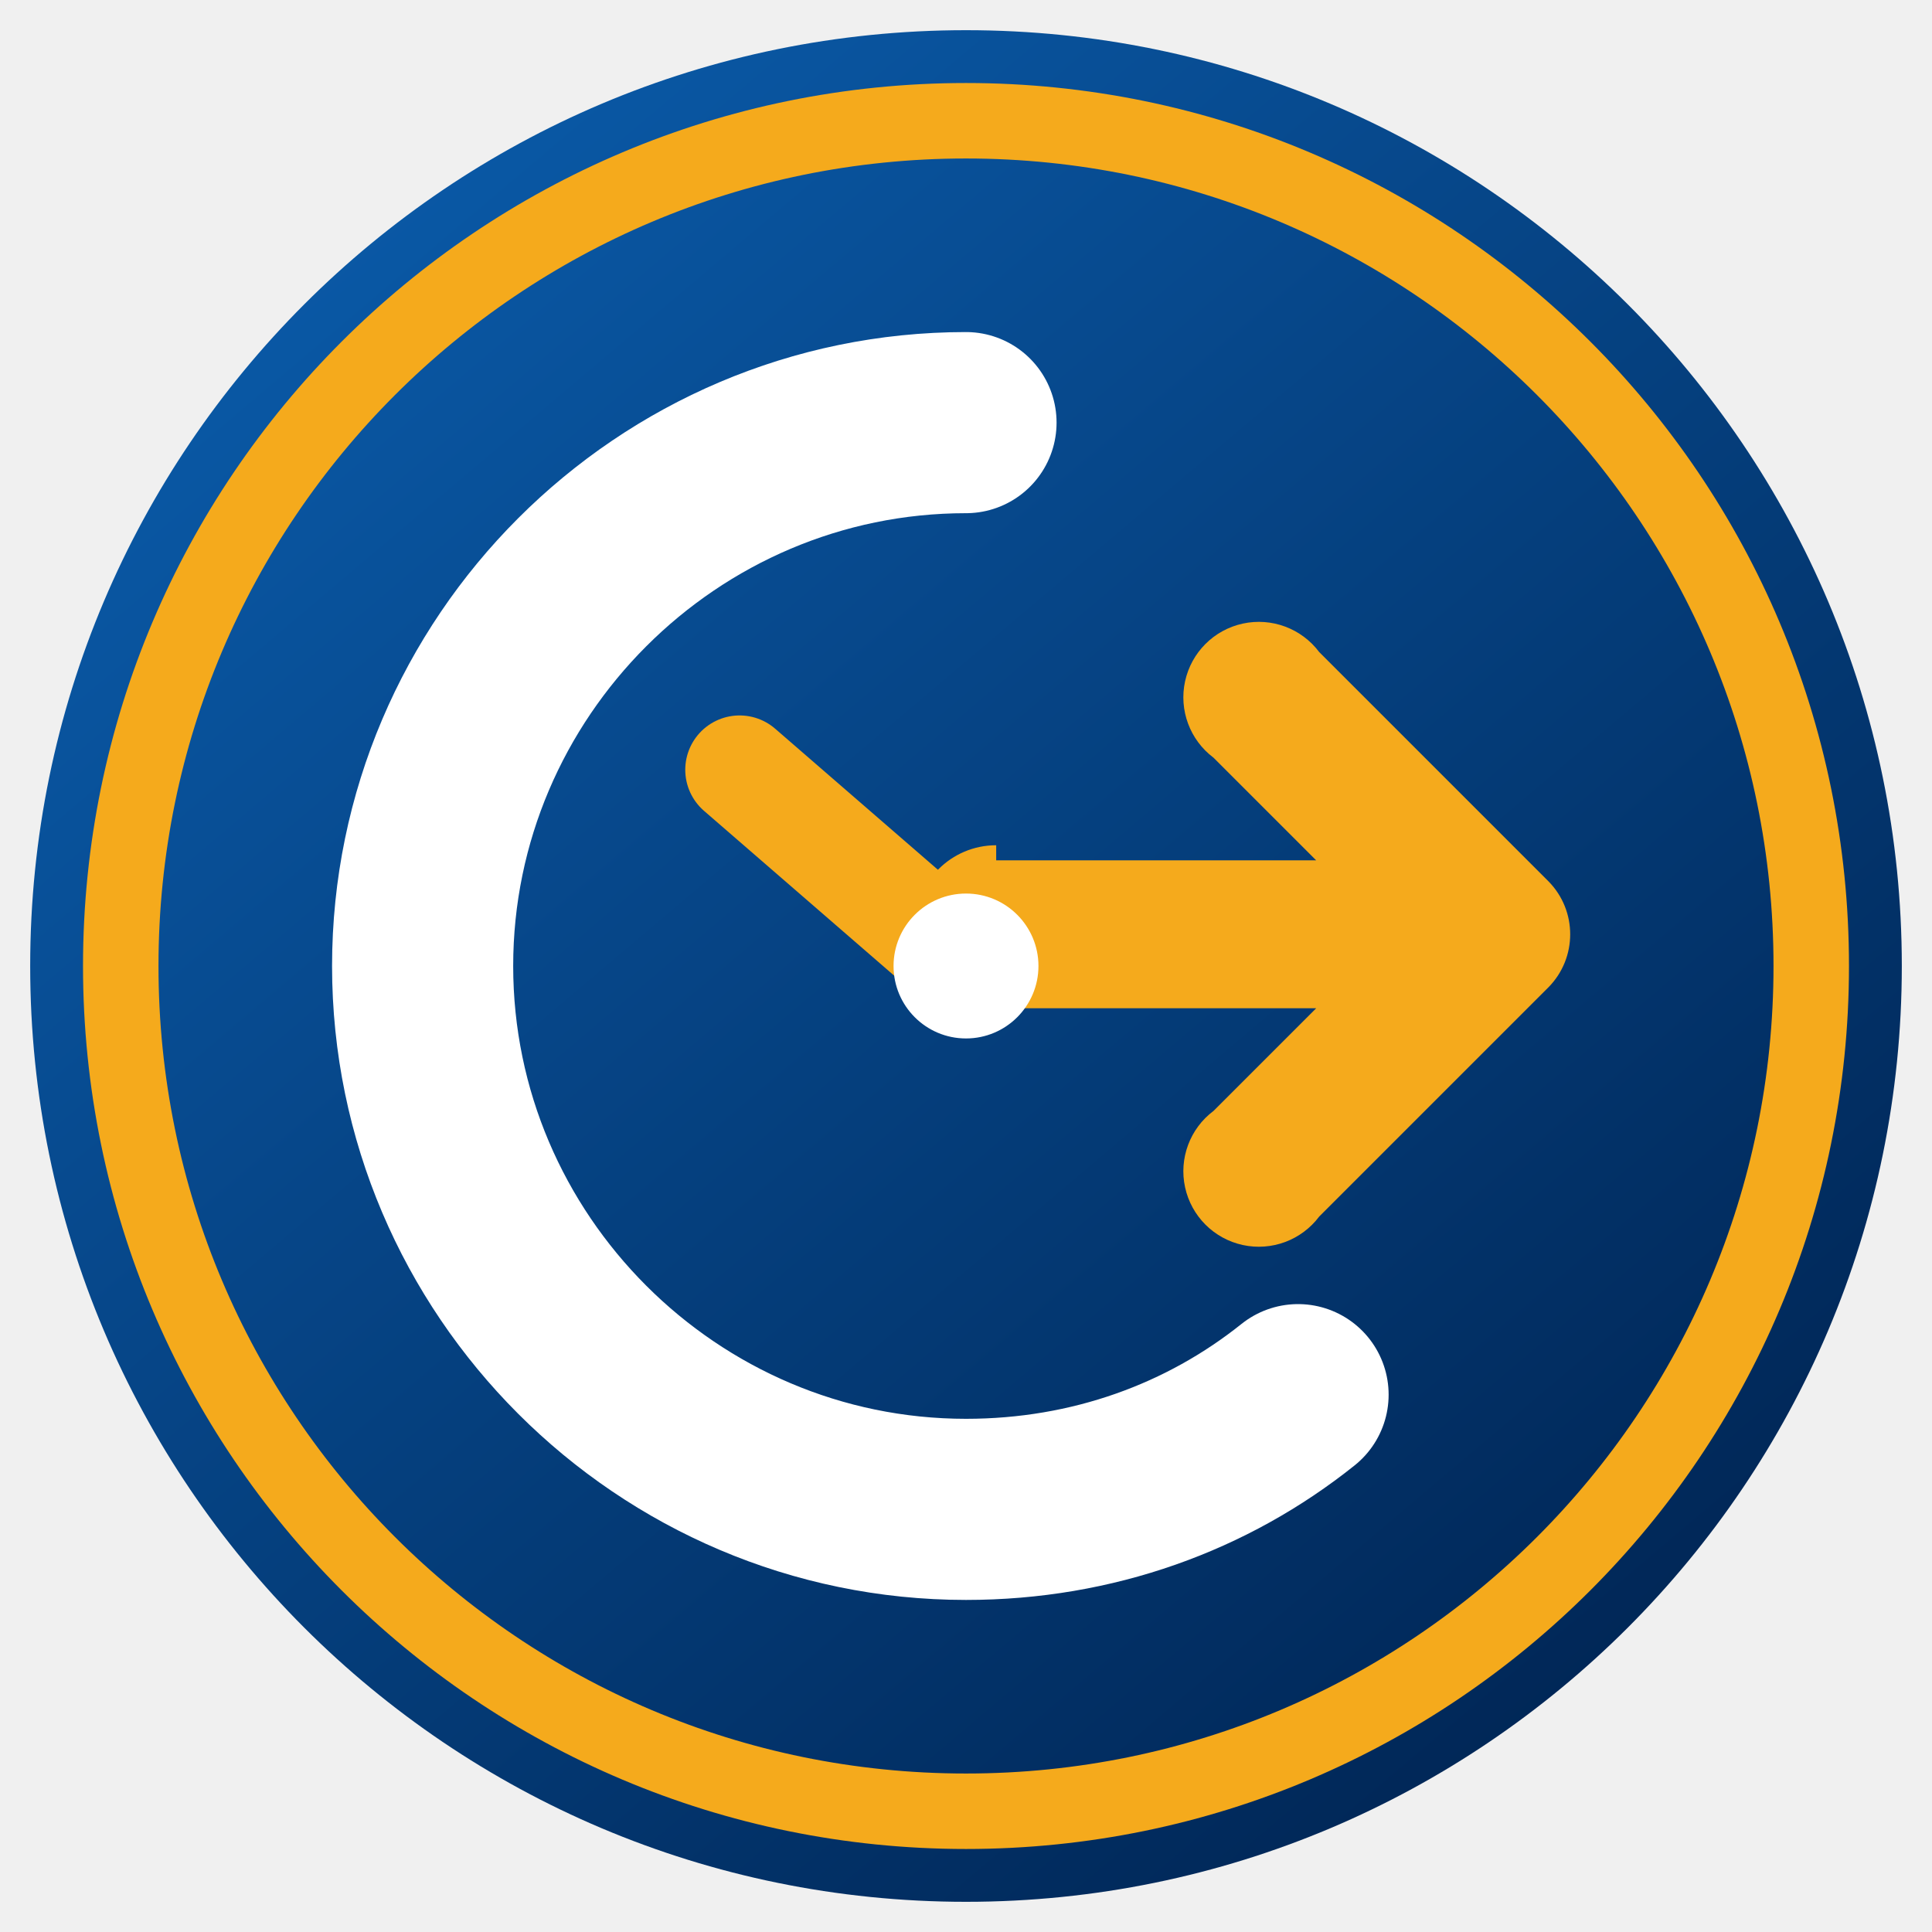
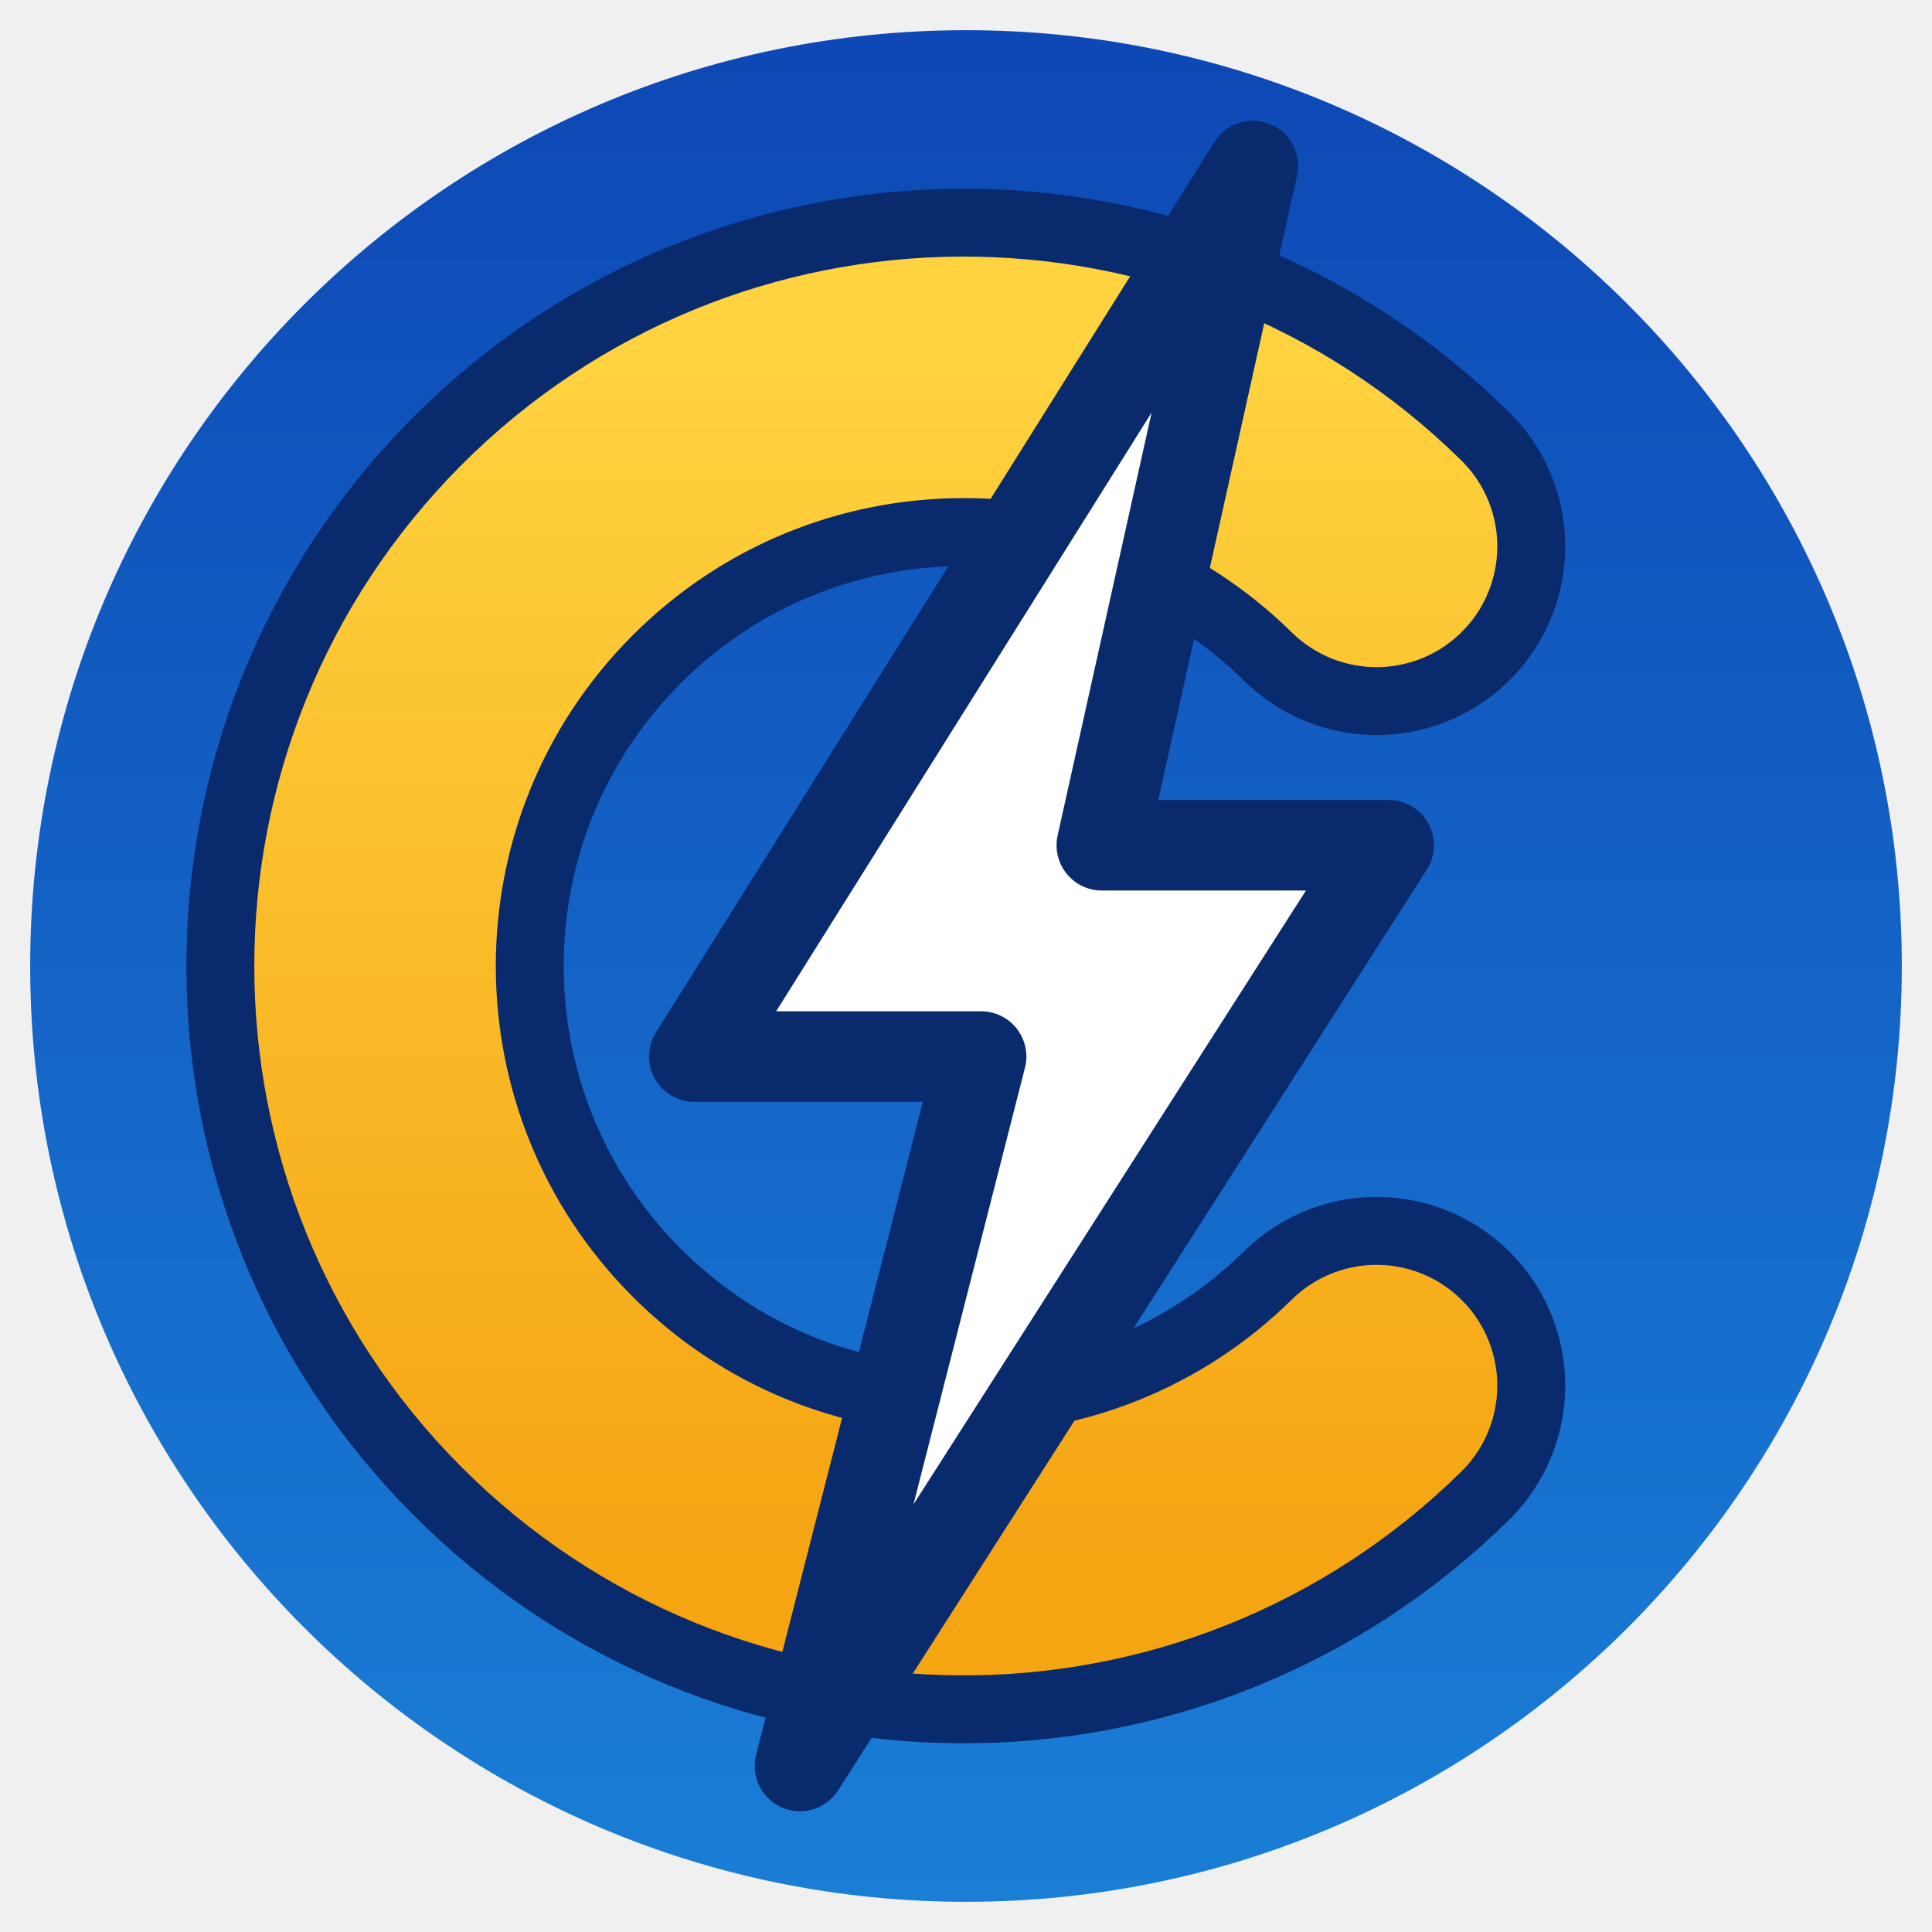
<svg xmlns="http://www.w3.org/2000/svg" viewBox="0 0 64 64" role="img" aria-labelledby="title desc">
  <defs>
-     <linearGradient id="bg" x1="10" y1="6" x2="54" y2="58" gradientUnits="userSpaceOnUse">
-       <stop offset="0" stop-color="#0a5aa8" />
-       <stop offset="1" stop-color="#002554" />
+     <linearGradient id="bg" x1="32" y1="0" x2="32" y2="64" gradientUnits="userSpaceOnUse">
+       <stop offset="0" stop-color="#0d47b5" />
+       <stop offset="1" stop-color="#1a7fd6" />
+     </linearGradient>
+     <linearGradient id="gold" x1="32" y1="12" x2="32" y2="52" gradientUnits="userSpaceOnUse">
+       <stop offset="0" stop-color="#ffd23f" />
+       <stop offset="1" stop-color="#f5a412" />
    </linearGradient>
  </defs>
  <circle cx="32" cy="32" r="31" fill="url(#bg)" />
-   <circle cx="32" cy="32" r="28" fill="none" stroke="#f5aa1c" stroke-width="2.5" />
-   <path d="M32 14C22.1 14 14 22.1 14 32s8.1 18 18 18c4.2 0 8-1.4 11-3.8" fill="none" stroke="#ffffff" stroke-width="6" stroke-linecap="round" />
-   <path d="M33 28.5h10.6l-3.4-3.4a2.5 2.5 0 1 1 3.5-3.5l7.6 7.6a2.5 2.5 0 0 1 0 3.5l-7.6 7.6a2.5 2.5 0 1 1-3.5-3.5l3.4-3.4H33a2.7 2.7 0 0 1 0-5.4Z" fill="#f5aa1c" />
-   <path d="M32 32 24.5 25.5" fill="none" stroke="#f5aa1c" stroke-width="3.6" stroke-linecap="round" />
-   <circle cx="32" cy="32" r="2.4" fill="#ffffff" />
+   <path d="M45.6 18.1A19.5 19.5 0 1 0 45.6 45.9" fill="none" stroke="#0a2a6e" stroke-width="12.5" stroke-linecap="round" />
+   <path d="M45.6 18.1A19.5 19.5 0 1 0 45.6 45.9" fill="none" stroke="url(#gold)" stroke-width="8" stroke-linecap="round" />
+   <path d="M41.5 5.5 23 35H32.5L26.5 58.5 46 28H36.5L41.5 5.5Z" fill="#ffffff" stroke="#0a2a6e" stroke-width="3" stroke-linejoin="round" />
</svg>
